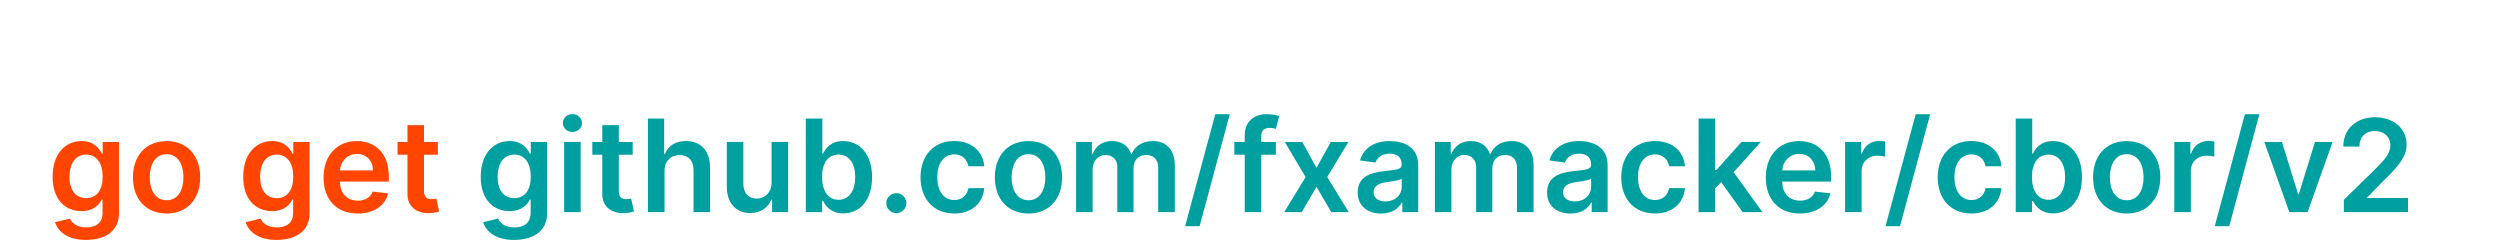
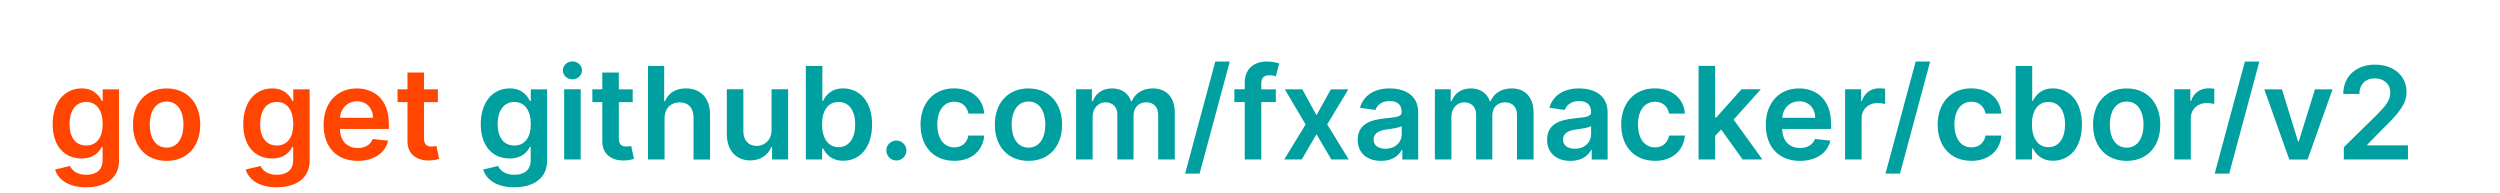
- <svg xmlns="http://www.w3.org/2000/svg" width="285" height="28" version="1.1" viewBox="0 0 75.406 7.408">
-   <g stroke-width=".265" aria-label="go get github.com/fxamacker/cbor/v2">
+ <svg xmlns="http://www.w3.org/2000/svg" width="285" height="22" version="1.1" viewBox="0 0 75.406 5.821">
+   <g transform="translate(0 -1.5875)" stroke-width=".265" aria-label="go get github.com/fxamacker/cbor/v2">
    <g fill="#ff4500">
      <path d="m2.595 7.236c0.572 0 0.994-0.262 0.994-0.803v-2.151h-0.492v0.35h-0.028c-0.076-0.153-0.234-0.378-0.608-0.378-0.489 0-0.874 0.383-0.874 1.079 0 0.69 0.384 1.035 0.872 1.035 0.362 0 0.532-0.194 0.609-0.35h0.025v0.401c0 0.311-0.207 0.44-0.491 0.44-0.3 0-0.433-0.142-0.493-0.266l-0.449 0.109c0.091 0.296 0.396 0.535 0.934 0.535zm0.004-1.26c-0.329 0-0.503-0.256-0.503-0.646 0-0.384 0.171-0.667 0.503-0.667 0.321 0 0.497 0.266 0.497 0.667 0 0.404-0.179 0.646-0.497 0.646z" />
      <path d="m5.024 6.44c0.62 0 1.014-0.437 1.014-1.091 0-0.656-0.394-1.094-1.014-1.094-0.62 0-1.014 0.438-1.014 1.094 0 0.655 0.394 1.091 1.014 1.091zm0.003-0.4c-0.343 0-0.511-0.306-0.511-0.693 0-0.387 0.168-0.697 0.511-0.697 0.338 0 0.506 0.31 0.506 0.697 0 0.387-0.168 0.693-0.506 0.693z" />
      <path d="m8.344 7.236c0.572 0 0.994-0.262 0.994-0.803v-2.151h-0.492v0.35h-0.028c-0.076-0.153-0.234-0.378-0.608-0.378-0.489 0-0.874 0.383-0.874 1.079 0 0.69 0.384 1.035 0.872 1.035 0.362 0 0.532-0.194 0.609-0.35h0.025v0.401c0 0.311-0.207 0.44-0.491 0.44-0.3 0-0.433-0.142-0.493-0.266l-0.449 0.109c0.091 0.296 0.396 0.535 0.934 0.535zm0.004-1.26c-0.329 0-0.503-0.256-0.503-0.646 0-0.384 0.171-0.667 0.503-0.667 0.321 0 0.497 0.266 0.497 0.667 0 0.404-0.179 0.646-0.497 0.646z" />
      <path d="m10.787 6.44c0.493 0 0.832-0.241 0.921-0.609l-0.466-0.052c-0.068 0.179-0.233 0.273-0.448 0.273-0.322 0-0.536-0.212-0.54-0.575h1.474v-0.153c0-0.743-0.446-1.069-0.967-1.069-0.606 0-1.002 0.445-1.002 1.098 0 0.664 0.39 1.087 1.028 1.087zm-0.532-1.3c0.015-0.27 0.215-0.497 0.513-0.497 0.287 0 0.48 0.209 0.482 0.497z" />
      <path d="m13.207 4.282h-0.418v-0.507h-0.499v0.507h-0.3v0.386h0.3v1.177c-0.003 0.398 0.287 0.594 0.661 0.583 0.142-0.004 0.24-0.032 0.294-0.05l-0.084-0.39c-0.028 0.007-0.084 0.019-0.146 0.019-0.125 0-0.226-0.044-0.226-0.245v-1.094h0.418z" />
    </g>
    <g fill="#00a0a0">
      <path d="m15.508 7.236c0.572 0 0.994-0.262 0.994-0.803v-2.151h-0.492v0.35h-0.028c-0.076-0.153-0.234-0.378-0.608-0.378-0.489 0-0.874 0.383-0.874 1.079 0 0.69 0.384 1.035 0.872 1.035 0.362 0 0.532-0.194 0.609-0.35h0.025v0.401c0 0.311-0.207 0.44-0.491 0.44-0.3 0-0.433-0.142-0.493-0.266l-0.449 0.109c0.091 0.296 0.396 0.535 0.934 0.535zm0.004-1.26c-0.329 0-0.503-0.256-0.503-0.646 0-0.384 0.171-0.667 0.503-0.667 0.321 0 0.497 0.266 0.497 0.667 0 0.404-0.179 0.646-0.497 0.646z" />
      <path d="m17.015 6.398h0.499v-2.117h-0.499zm0.251-2.417c0.158 0 0.288-0.121 0.288-0.27 0-0.15-0.13-0.271-0.288-0.271-0.16 0-0.289 0.121-0.289 0.271 0 0.149 0.13 0.27 0.289 0.27z" />
      <path d="m19.083 4.282h-0.418v-0.507h-0.499v0.507h-0.3v0.386h0.3v1.177c-0.003 0.398 0.287 0.594 0.661 0.583 0.142-0.004 0.24-0.032 0.294-0.05l-0.084-0.39c-0.028 0.007-0.084 0.019-0.146 0.019-0.125 0-0.226-0.044-0.226-0.245v-1.094h0.418z" />
      <path d="m20.044 5.158c0-0.306 0.19-0.482 0.458-0.482 0.262 0 0.416 0.167 0.416 0.452v1.271h0.499v-1.348c0-0.511-0.289-0.797-0.729-0.797-0.325 0-0.532 0.147-0.63 0.387h-0.025v-1.065h-0.488v2.822h0.499z" />
      <path d="m23.272 5.508c0 0.322-0.23 0.482-0.451 0.482-0.24 0-0.4-0.17-0.4-0.438v-1.271h-0.499v1.348c0 0.508 0.289 0.797 0.706 0.797 0.317 0 0.54-0.167 0.637-0.404h0.022v0.376h0.484v-2.117h-0.499z" />
      <path d="m24.306 6.398h0.491v-0.333h0.029c0.079 0.154 0.243 0.371 0.606 0.371 0.499 0 0.872-0.396 0.872-1.093 0-0.706-0.384-1.089-0.874-1.089-0.373 0-0.529 0.225-0.605 0.378h-0.021v-1.056h-0.499zm0.489-1.058c0-0.411 0.176-0.677 0.497-0.677 0.332 0 0.503 0.282 0.503 0.677 0 0.397-0.174 0.686-0.503 0.686-0.318 0-0.497-0.276-0.497-0.686z" />
      <path d="m27.037 6.429c0.163 0 0.302-0.135 0.303-0.303-0.001-0.165-0.141-0.3-0.303-0.3-0.168 0-0.305 0.135-0.303 0.3-0.001 0.168 0.135 0.303 0.303 0.303z" />
      <path d="m28.78 6.44c0.532 0 0.871-0.316 0.907-0.765h-0.477c-0.043 0.227-0.207 0.358-0.426 0.358-0.311 0-0.513-0.26-0.513-0.693 0-0.427 0.205-0.684 0.513-0.684 0.24 0 0.387 0.154 0.426 0.358h0.477c-0.034-0.459-0.393-0.761-0.91-0.761-0.62 0-1.012 0.448-1.012 1.094 0 0.641 0.382 1.091 1.014 1.091z" />
      <path d="m31.021 6.44c0.62 0 1.014-0.437 1.014-1.091 0-0.656-0.394-1.094-1.014-1.094s-1.014 0.438-1.014 1.094c0 0.655 0.394 1.091 1.014 1.091zm0.003-0.4c-0.343 0-0.511-0.306-0.511-0.693 0-0.387 0.168-0.697 0.511-0.697 0.338 0 0.506 0.31 0.506 0.697 0 0.387-0.168 0.693-0.506 0.693z" />
      <path d="m32.457 6.398h0.499v-1.287c0-0.26 0.174-0.437 0.389-0.437 0.211 0 0.356 0.142 0.356 0.36v1.364h0.489v-1.32c0-0.238 0.142-0.404 0.383-0.404 0.201 0 0.361 0.119 0.361 0.38v1.344h0.5v-1.421c0-0.473-0.273-0.723-0.661-0.723-0.307 0-0.542 0.152-0.635 0.387h-0.022c-0.081-0.24-0.287-0.387-0.572-0.387-0.284 0-0.496 0.146-0.584 0.387h-0.025v-0.36h-0.477z" />
      <path d="m37.093 3.444h-0.437l-0.91 3.379h0.437z" />
      <path d="m38.482 4.282h-0.44v-0.167c0-0.165 0.069-0.258 0.255-0.258 0.079 0 0.145 0.018 0.186 0.03l0.101-0.386c-0.065-0.022-0.207-0.058-0.379-0.058-0.368 0-0.661 0.211-0.661 0.638v0.2h-0.313v0.386h0.313v1.731h0.499v-1.731h0.44z" />
      <path d="m39.281 4.282h-0.529l0.628 1.058-0.645 1.058h0.529l0.444-0.762 0.448 0.762h0.525l-0.649-1.058 0.638-1.058h-0.528l-0.434 0.781z" />
      <path d="m41.658 6.441c0.332 0 0.531-0.156 0.622-0.333h0.017v0.291h0.48v-1.417c0-0.559-0.456-0.728-0.86-0.728-0.445 0-0.787 0.198-0.897 0.584l0.466 0.066c0.05-0.145 0.19-0.269 0.434-0.269 0.232 0 0.358 0.119 0.358 0.327v0.008c0 0.143-0.15 0.15-0.524 0.19-0.411 0.044-0.803 0.167-0.803 0.644 0 0.416 0.305 0.637 0.708 0.637zm0.13-0.367c-0.208 0-0.357-0.095-0.357-0.278 0-0.192 0.167-0.271 0.39-0.303 0.131-0.018 0.393-0.051 0.458-0.103v0.249c0 0.236-0.19 0.435-0.491 0.435z" />
      <path d="m43.279 6.398h0.499v-1.287c0-0.26 0.174-0.437 0.389-0.437 0.211 0 0.356 0.142 0.356 0.36v1.364h0.489v-1.32c0-0.238 0.142-0.404 0.383-0.404 0.201 0 0.361 0.119 0.361 0.38v1.344h0.5v-1.421c0-0.473-0.273-0.723-0.661-0.723-0.307 0-0.542 0.152-0.635 0.387h-0.022c-0.081-0.24-0.287-0.387-0.572-0.387-0.284 0-0.496 0.146-0.584 0.387h-0.025v-0.36h-0.477z" />
      <path d="m47.371 6.441c0.332 0 0.531-0.156 0.622-0.333h0.017v0.291h0.48v-1.417c0-0.559-0.456-0.728-0.86-0.728-0.445 0-0.787 0.198-0.897 0.584l0.466 0.066c0.05-0.145 0.19-0.269 0.434-0.269 0.232 0 0.358 0.119 0.358 0.327v0.008c0 0.143-0.15 0.15-0.524 0.19-0.411 0.044-0.803 0.167-0.803 0.644 0 0.416 0.305 0.637 0.708 0.637zm0.13-0.367c-0.208 0-0.357-0.095-0.357-0.278 0-0.192 0.167-0.271 0.39-0.303 0.131-0.018 0.393-0.051 0.458-0.103v0.249c0 0.236-0.19 0.435-0.491 0.435z" />
      <path d="m49.915 6.44c0.532 0 0.871-0.316 0.907-0.765h-0.477c-0.043 0.227-0.207 0.358-0.426 0.358-0.311 0-0.513-0.26-0.513-0.693 0-0.427 0.205-0.684 0.513-0.684 0.24 0 0.387 0.154 0.426 0.358h0.477c-0.034-0.459-0.393-0.761-0.91-0.761-0.62 0-1.012 0.448-1.012 1.094 0 0.641 0.382 1.091 1.014 1.091z" />
      <path d="m51.233 6.398h0.499v-0.711l0.182-0.194 0.648 0.905h0.597l-0.868-1.203 0.82-0.914h-0.583l-0.761 0.85h-0.034v-1.556h-0.499z" />
      <path d="m54.289 6.44c0.493 0 0.832-0.241 0.921-0.609l-0.466-0.052c-0.068 0.179-0.233 0.273-0.448 0.273-0.322 0-0.536-0.212-0.54-0.575h1.474v-0.153c0-0.743-0.446-1.069-0.967-1.069-0.606 0-1.002 0.445-1.002 1.098 0 0.664 0.39 1.087 1.028 1.087zm-0.532-1.3c0.015-0.27 0.215-0.497 0.513-0.497 0.287 0 0.48 0.209 0.482 0.497z" />
      <path d="m55.652 6.398h0.499v-1.244c0-0.269 0.203-0.459 0.477-0.459 0.084 0 0.189 0.015 0.232 0.029v-0.459c-0.045-0.008-0.124-0.014-0.179-0.014-0.243 0-0.445 0.138-0.522 0.383h-0.022v-0.353h-0.484z" />
      <path d="m58.219 3.444h-0.437l-0.91 3.379h0.437z" />
      <path d="m59.46 6.44c0.532 0 0.871-0.316 0.907-0.765h-0.477c-0.043 0.227-0.207 0.358-0.426 0.358-0.311 0-0.513-0.26-0.513-0.693 0-0.427 0.205-0.684 0.513-0.684 0.24 0 0.387 0.154 0.426 0.358h0.477c-0.034-0.459-0.393-0.761-0.91-0.761-0.62 0-1.012 0.448-1.012 1.094 0 0.641 0.382 1.091 1.014 1.091z" />
      <path d="m60.799 6.398h0.491v-0.333h0.029c0.079 0.154 0.243 0.371 0.606 0.371 0.499 0 0.872-0.396 0.872-1.093 0-0.706-0.384-1.089-0.874-1.089-0.373 0-0.529 0.225-0.605 0.378h-0.021v-1.056h-0.499zm0.489-1.058c0-0.411 0.176-0.677 0.497-0.677 0.332 0 0.503 0.282 0.503 0.677 0 0.397-0.174 0.686-0.503 0.686-0.318 0-0.497-0.276-0.497-0.686z" />
      <path d="m64.146 6.44c0.62 0 1.014-0.437 1.014-1.091 0-0.656-0.394-1.094-1.014-1.094s-1.014 0.438-1.014 1.094c0 0.655 0.394 1.091 1.014 1.091zm0.003-0.4c-0.343 0-0.511-0.306-0.511-0.693 0-0.387 0.168-0.697 0.511-0.697 0.338 0 0.506 0.31 0.506 0.697 0 0.387-0.168 0.693-0.506 0.693z" />
      <path d="m65.582 6.398h0.499v-1.244c0-0.269 0.203-0.459 0.477-0.459 0.084 0 0.189 0.015 0.232 0.029v-0.459c-0.045-0.008-0.124-0.014-0.179-0.014-0.243 0-0.445 0.138-0.522 0.383h-0.022v-0.353h-0.484z" />
      <path d="m68.149 3.444h-0.437l-0.91 3.379h0.437z" />
      <path d="m70.357 4.282h-0.531l-0.488 1.572h-0.022l-0.486-1.572h-0.532l0.754 2.117h0.551z" />
      <path d="m70.696 6.398h1.935v-0.427h-1.229v-0.019l0.486-0.495c0.548-0.526 0.7-0.783 0.7-1.101 0-0.473-0.384-0.819-0.952-0.819-0.559 0-0.956 0.347-0.956 0.883h0.486c0-0.288 0.182-0.469 0.463-0.469 0.269 0 0.469 0.164 0.469 0.43 0 0.236-0.143 0.404-0.422 0.686l-0.98 0.96z" />
    </g>
  </g>
</svg>
